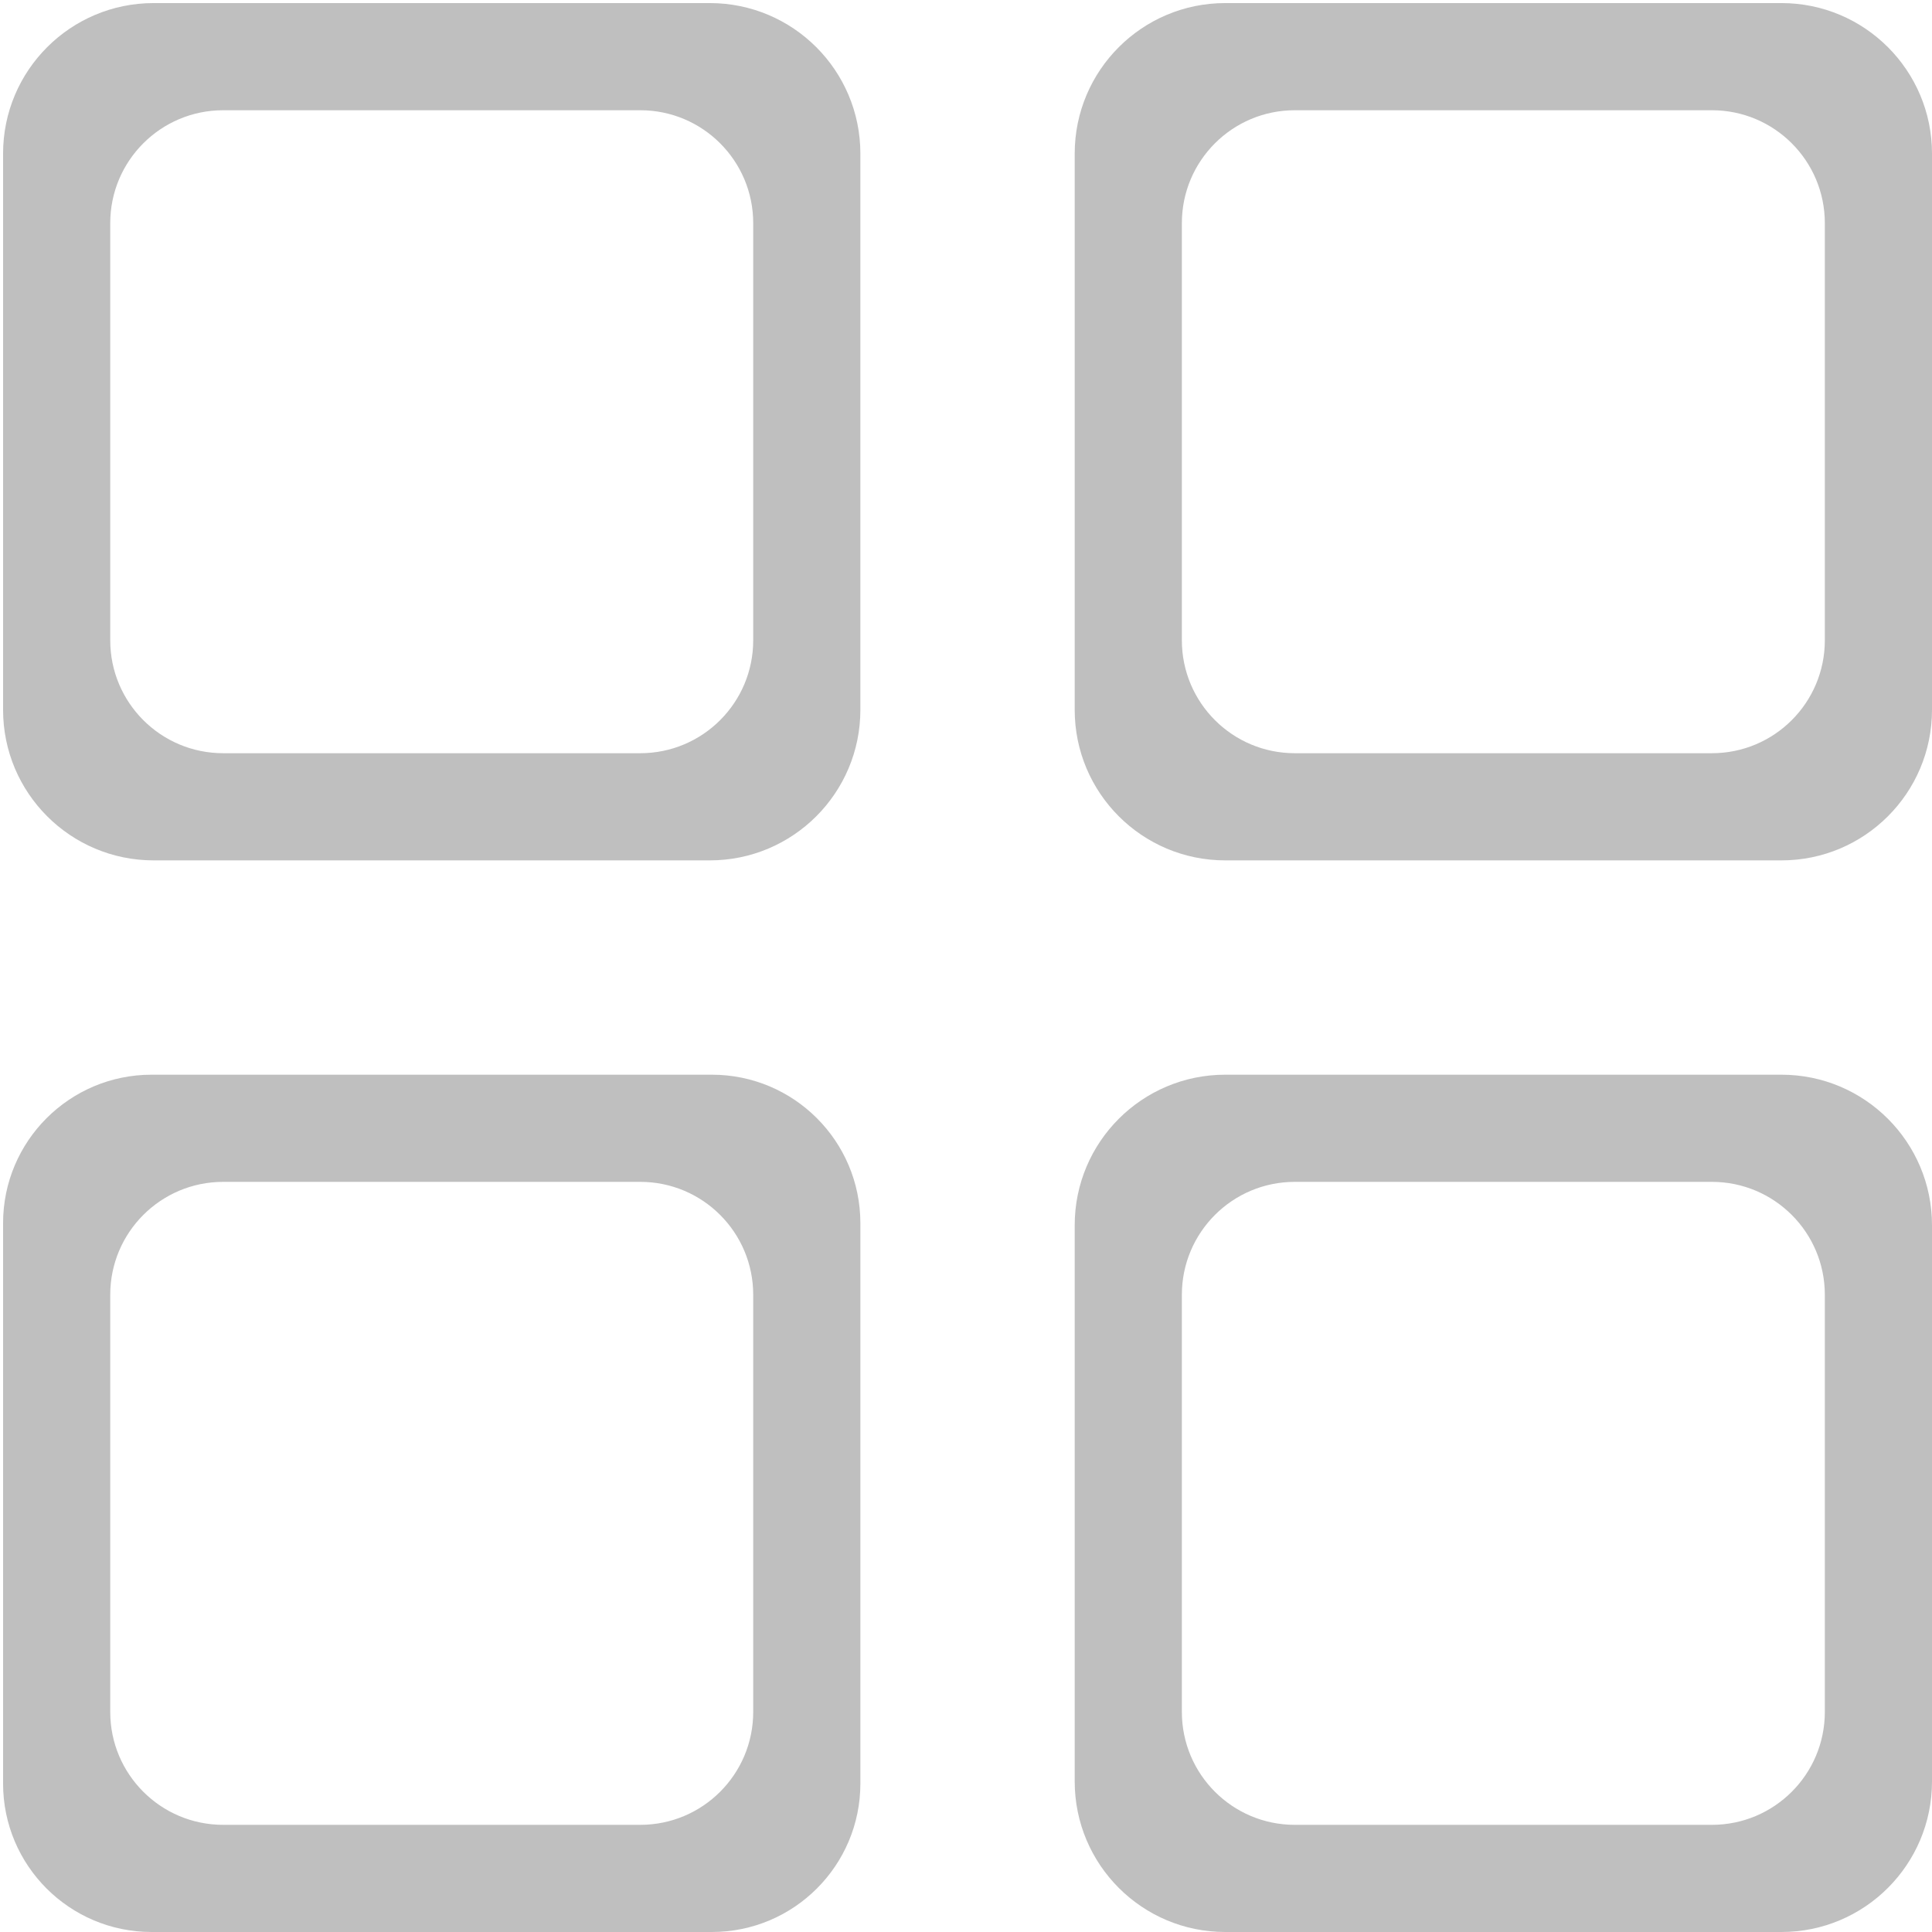
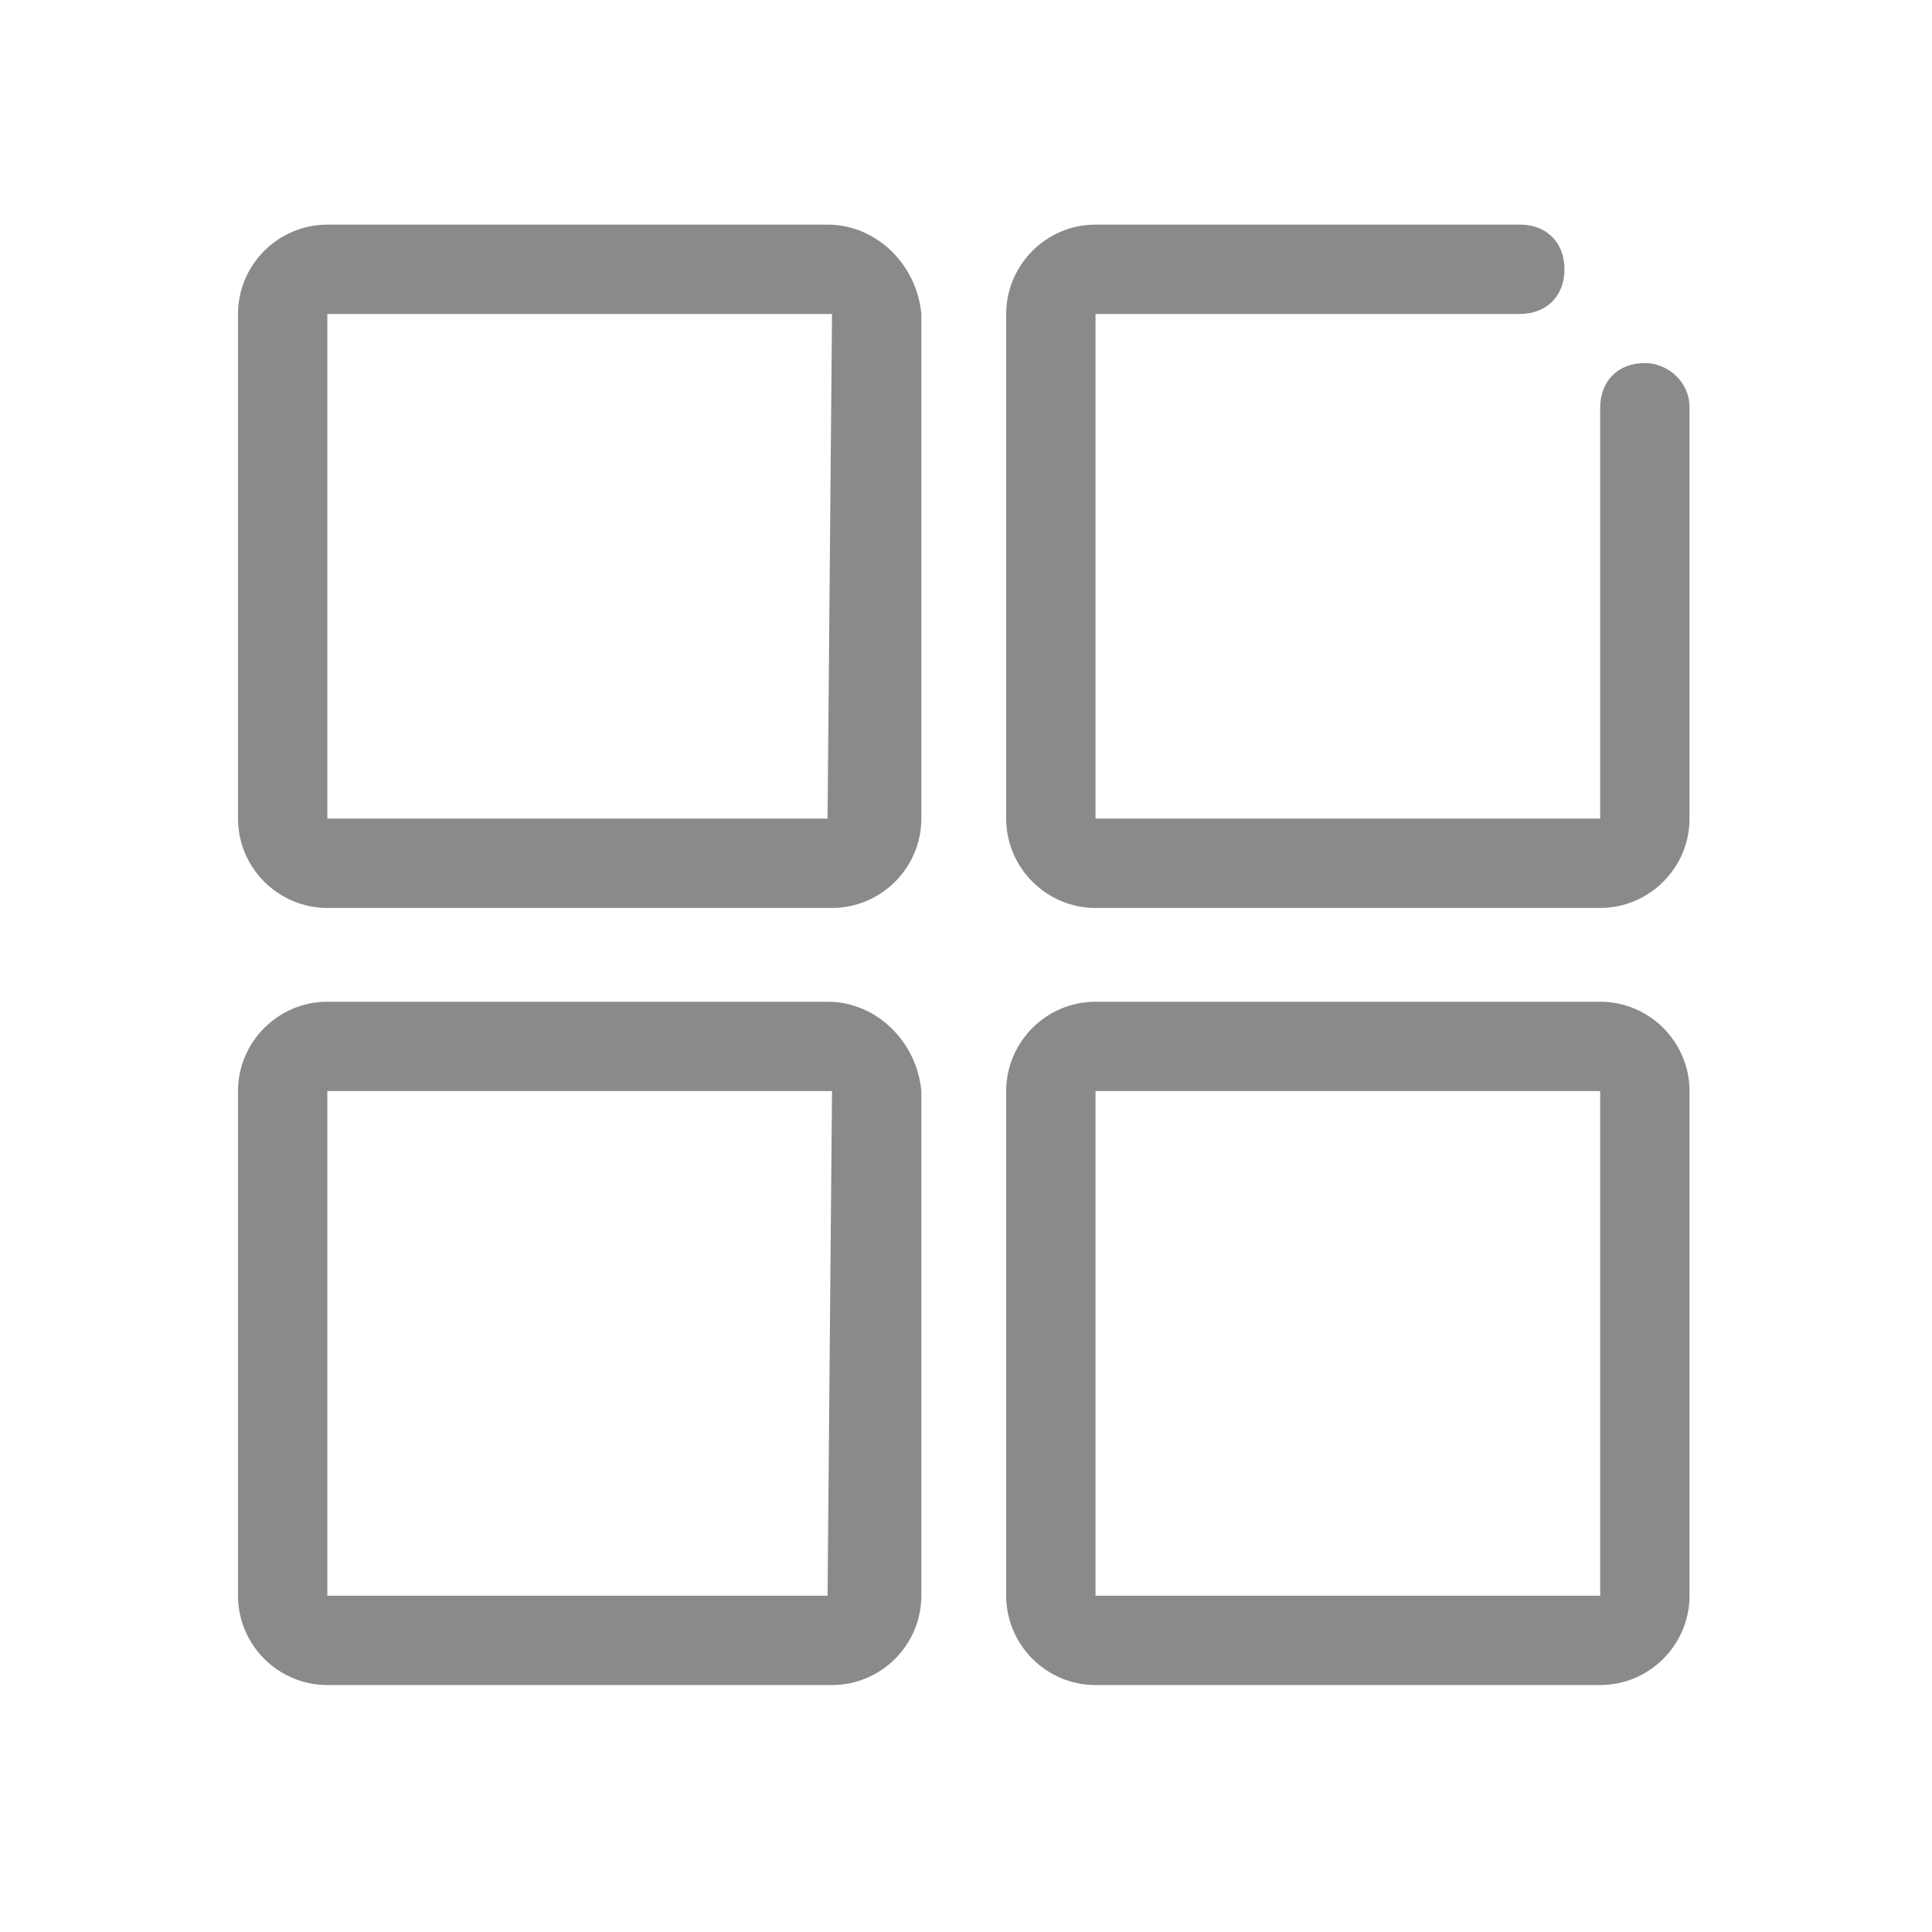
- <svg xmlns="http://www.w3.org/2000/svg" t="1523345052092" class="icon" style="" viewBox="0 0 1024 1024" version="1.1" p-id="659" width="200" height="200">
+ <svg xmlns="http://www.w3.org/2000/svg" t="1523439330385" class="icon" style="" viewBox="0 0 1024 1024" version="1.1" p-id="2257" width="200" height="200">
  <defs>
    <style type="text/css" />
  </defs>
-   <path d="M376.228 1.63 81.42 1.63c-44.068 0-79.789 35.721-79.789 79.775L1.631 376.24c0 44.056 35.721 79.777 79.789 79.777l294.808 0c44.067 0 79.787-35.721 79.787-79.777L456.015 81.405C456.015 37.351 420.296 1.63 376.228 1.63zM399.218 339.384c0 33.043-26.79 59.834-59.849 59.834L118.277 399.218c-33.059 0-59.849-26.791-59.849-59.834l0-221.12c0-33.046 26.79-59.834 59.849-59.834l221.092 0c33.059 0 59.849 26.79 59.849 59.834L399.218 339.384zM944.223 1.63 649.387 1.63c-44.053 0-79.771 35.721-79.771 79.775L569.616 376.24c0 44.056 35.719 79.777 79.771 79.777l294.836 0c44.055 0 79.777-35.721 79.777-79.777L1024 81.405C1024 37.351 988.277 1.63 944.223 1.63zM967.199 339.384c0 33.043-26.787 59.834-59.848 59.834L686.26 399.218c-33.059 0-59.848-26.791-59.848-59.834l0-221.12c0-33.046 26.789-59.834 59.848-59.834l221.092 0c33.061 0 59.848 26.79 59.848 59.834L967.2 339.384zM944.223 569.613 649.387 569.613c-44.053 0-79.771 35.72-79.771 79.774l0 294.835c0 44.056 35.719 79.777 79.771 79.777l294.836 0c44.055 0 79.777-35.722 79.777-79.777L1024 649.388C1024 605.333 988.277 569.613 944.223 569.613zM967.199 907.366c0 33.043-26.787 59.835-59.848 59.835L686.26 967.201c-33.059 0-59.848-26.792-59.848-59.835L626.412 686.247c0-33.045 26.789-59.835 59.848-59.835l221.092 0c33.061 0 59.848 26.79 59.848 59.835L967.2 907.366zM377.31 569.613 80.338 569.613c-43.472 0-78.707 35.235-78.707 78.694l0 296.998c0 43.458 35.236 78.693 78.707 78.693L377.31 1023.998c43.473 0 78.707-35.235 78.707-78.693L456.017 648.308C456.015 604.849 420.782 569.613 377.31 569.613zM399.218 907.366c0 33.043-26.79 59.835-59.849 59.835L118.277 967.201c-33.059 0-59.849-26.792-59.849-59.835L58.428 686.247c0-33.045 26.79-59.835 59.849-59.835l221.092 0c33.059 0 59.849 26.79 59.849 59.835L399.218 907.366z" p-id="660" fill="#bfbfbf" />
+   <path d="M438.618 119.052H173.497c-26.039 0-47.343 21.304-47.343 47.343v267.489c0 26.039 21.304 47.343 47.343 47.343H440.985c26.039 0 47.343-21.304 47.343-47.343V166.395c-2.367-26.039-23.672-47.343-49.71-47.343z m0 314.832H173.497V166.395H440.985l-2.367 267.489zM871.808 192.434c-14.203 0-23.672 9.469-23.672 23.672v217.778H580.648V166.395h224.88c14.203 0 23.672-9.469 23.672-23.672s-9.469-23.672-23.672-23.672h-224.88c-26.039 0-47.343 21.304-47.343 47.343v267.489c0 26.039 21.304 47.343 47.343 47.343h267.489c26.039 0 47.343-21.304 47.343-47.343v-217.778c0-14.203-11.836-23.672-23.672-23.672zM438.618 530.937H173.497c-26.039 0-47.343 21.304-47.343 47.343v267.489c0 26.039 21.304 47.343 47.343 47.343H440.985c26.039 0 47.343-21.304 47.343-47.343V578.28c-2.367-26.039-23.672-47.343-49.71-47.343z m0 314.832H173.497V578.28H440.985l-2.367 267.489zM848.136 530.937H580.648c-26.039 0-47.343 21.304-47.343 47.343v267.489c0 26.039 21.304 47.343 47.343 47.343h267.489c26.039 0 47.343-21.304 47.343-47.343V578.28c0-26.039-21.304-47.343-47.343-47.343z m0 314.832H580.648V578.28h267.489v267.489z" fill="#8a8a8a" p-id="2258" />
</svg>
